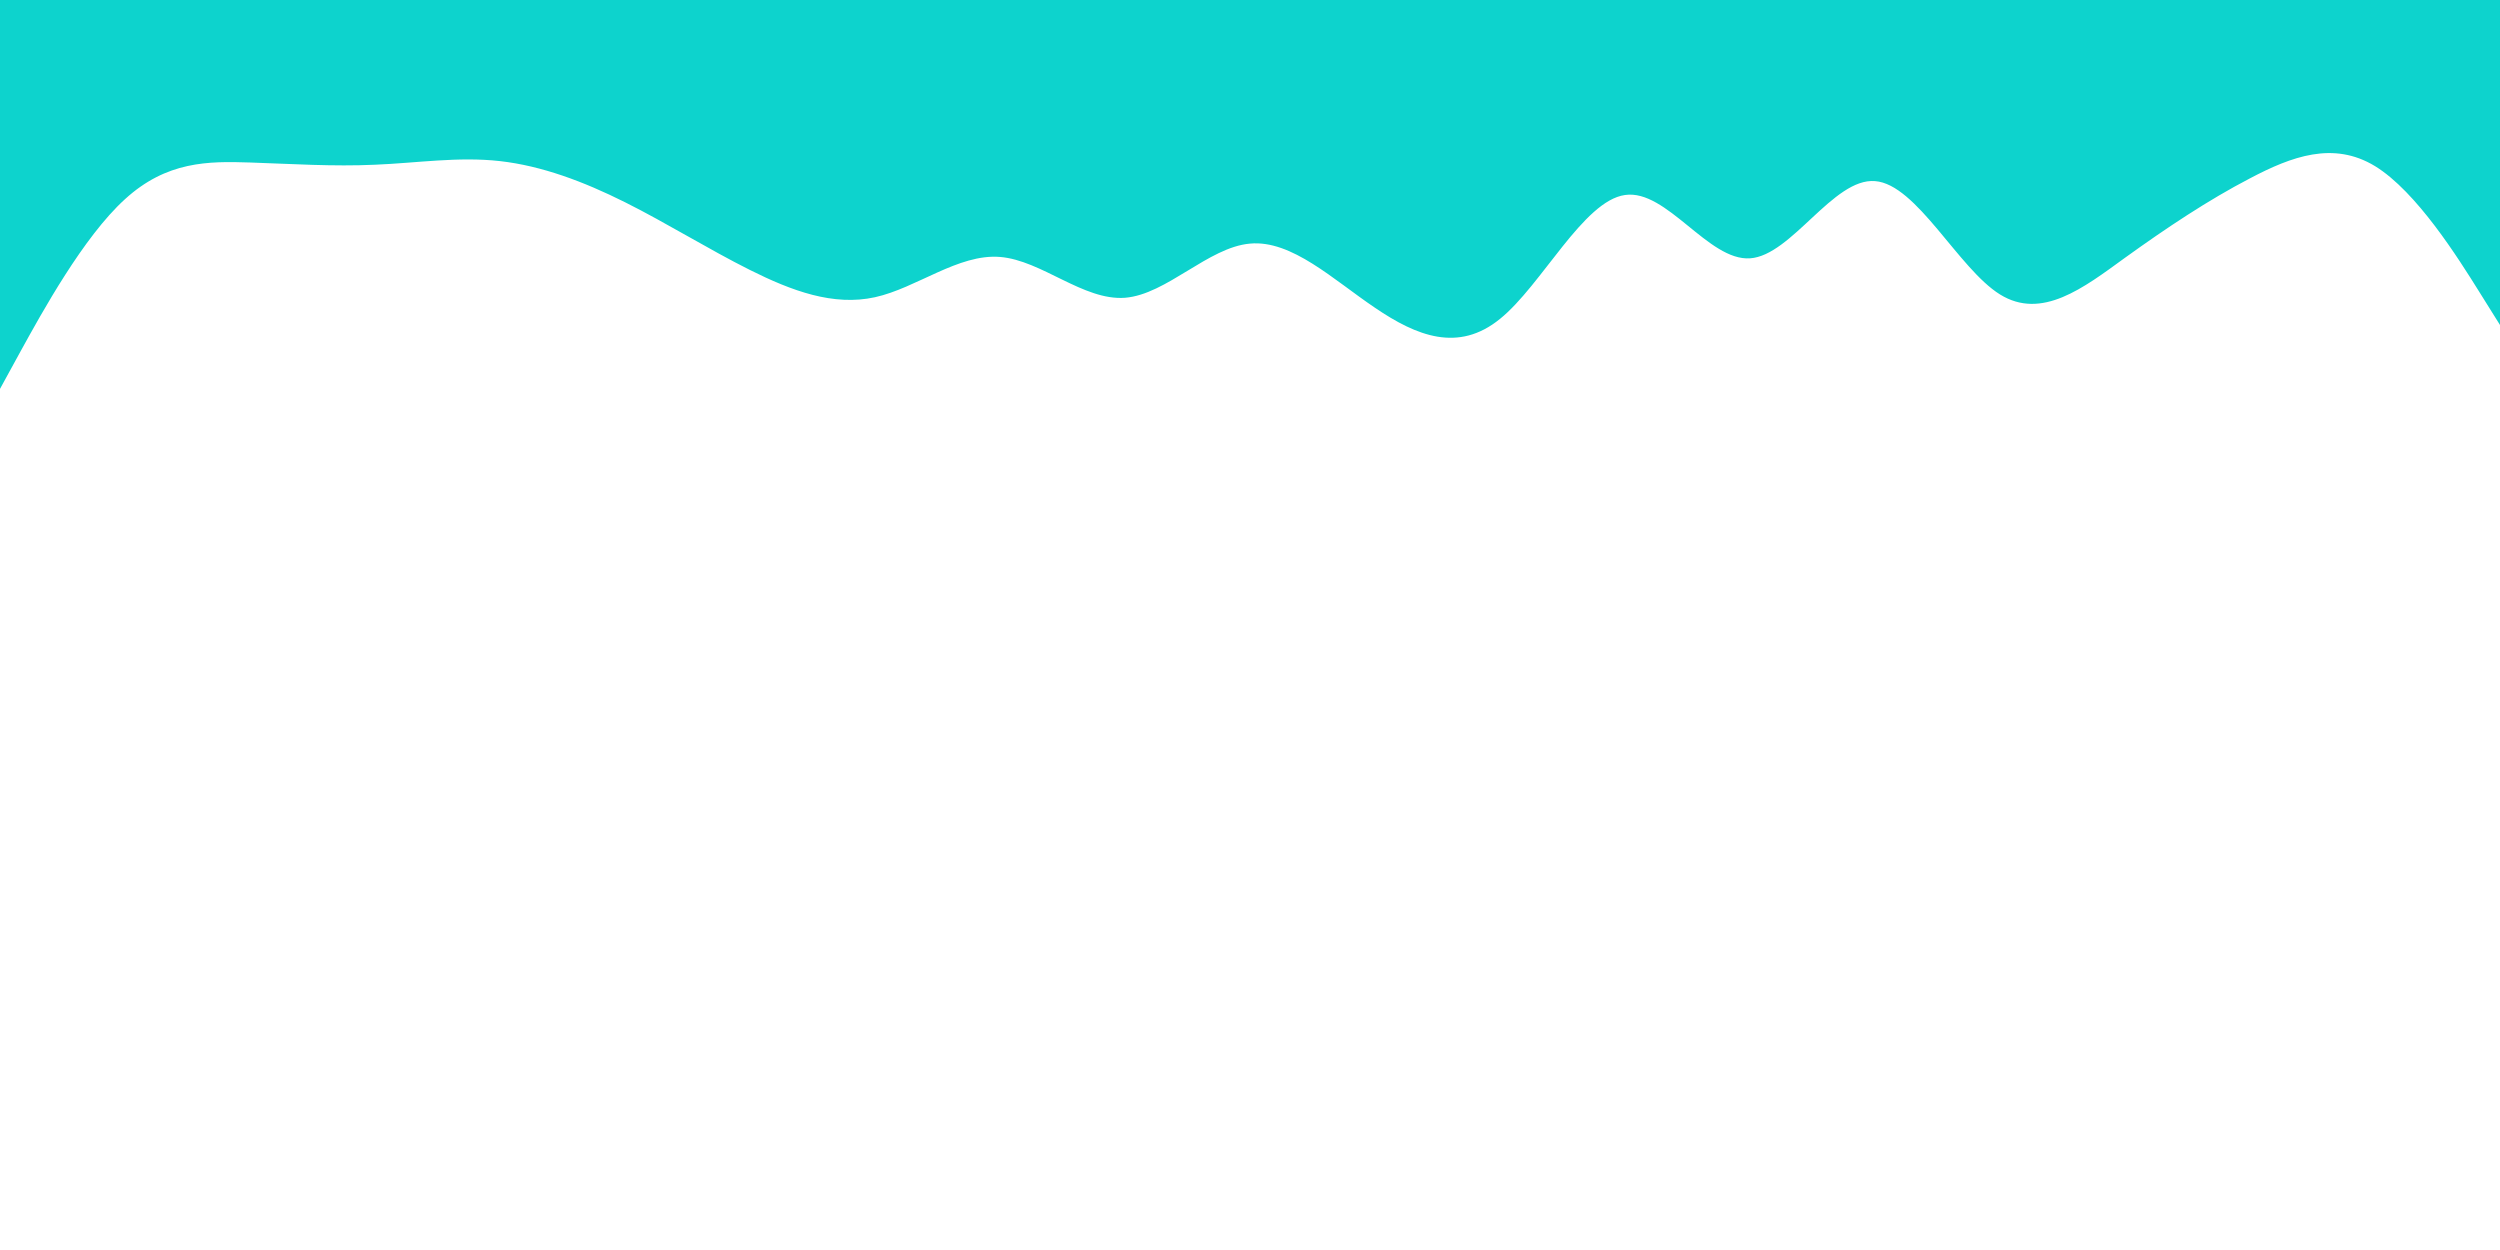
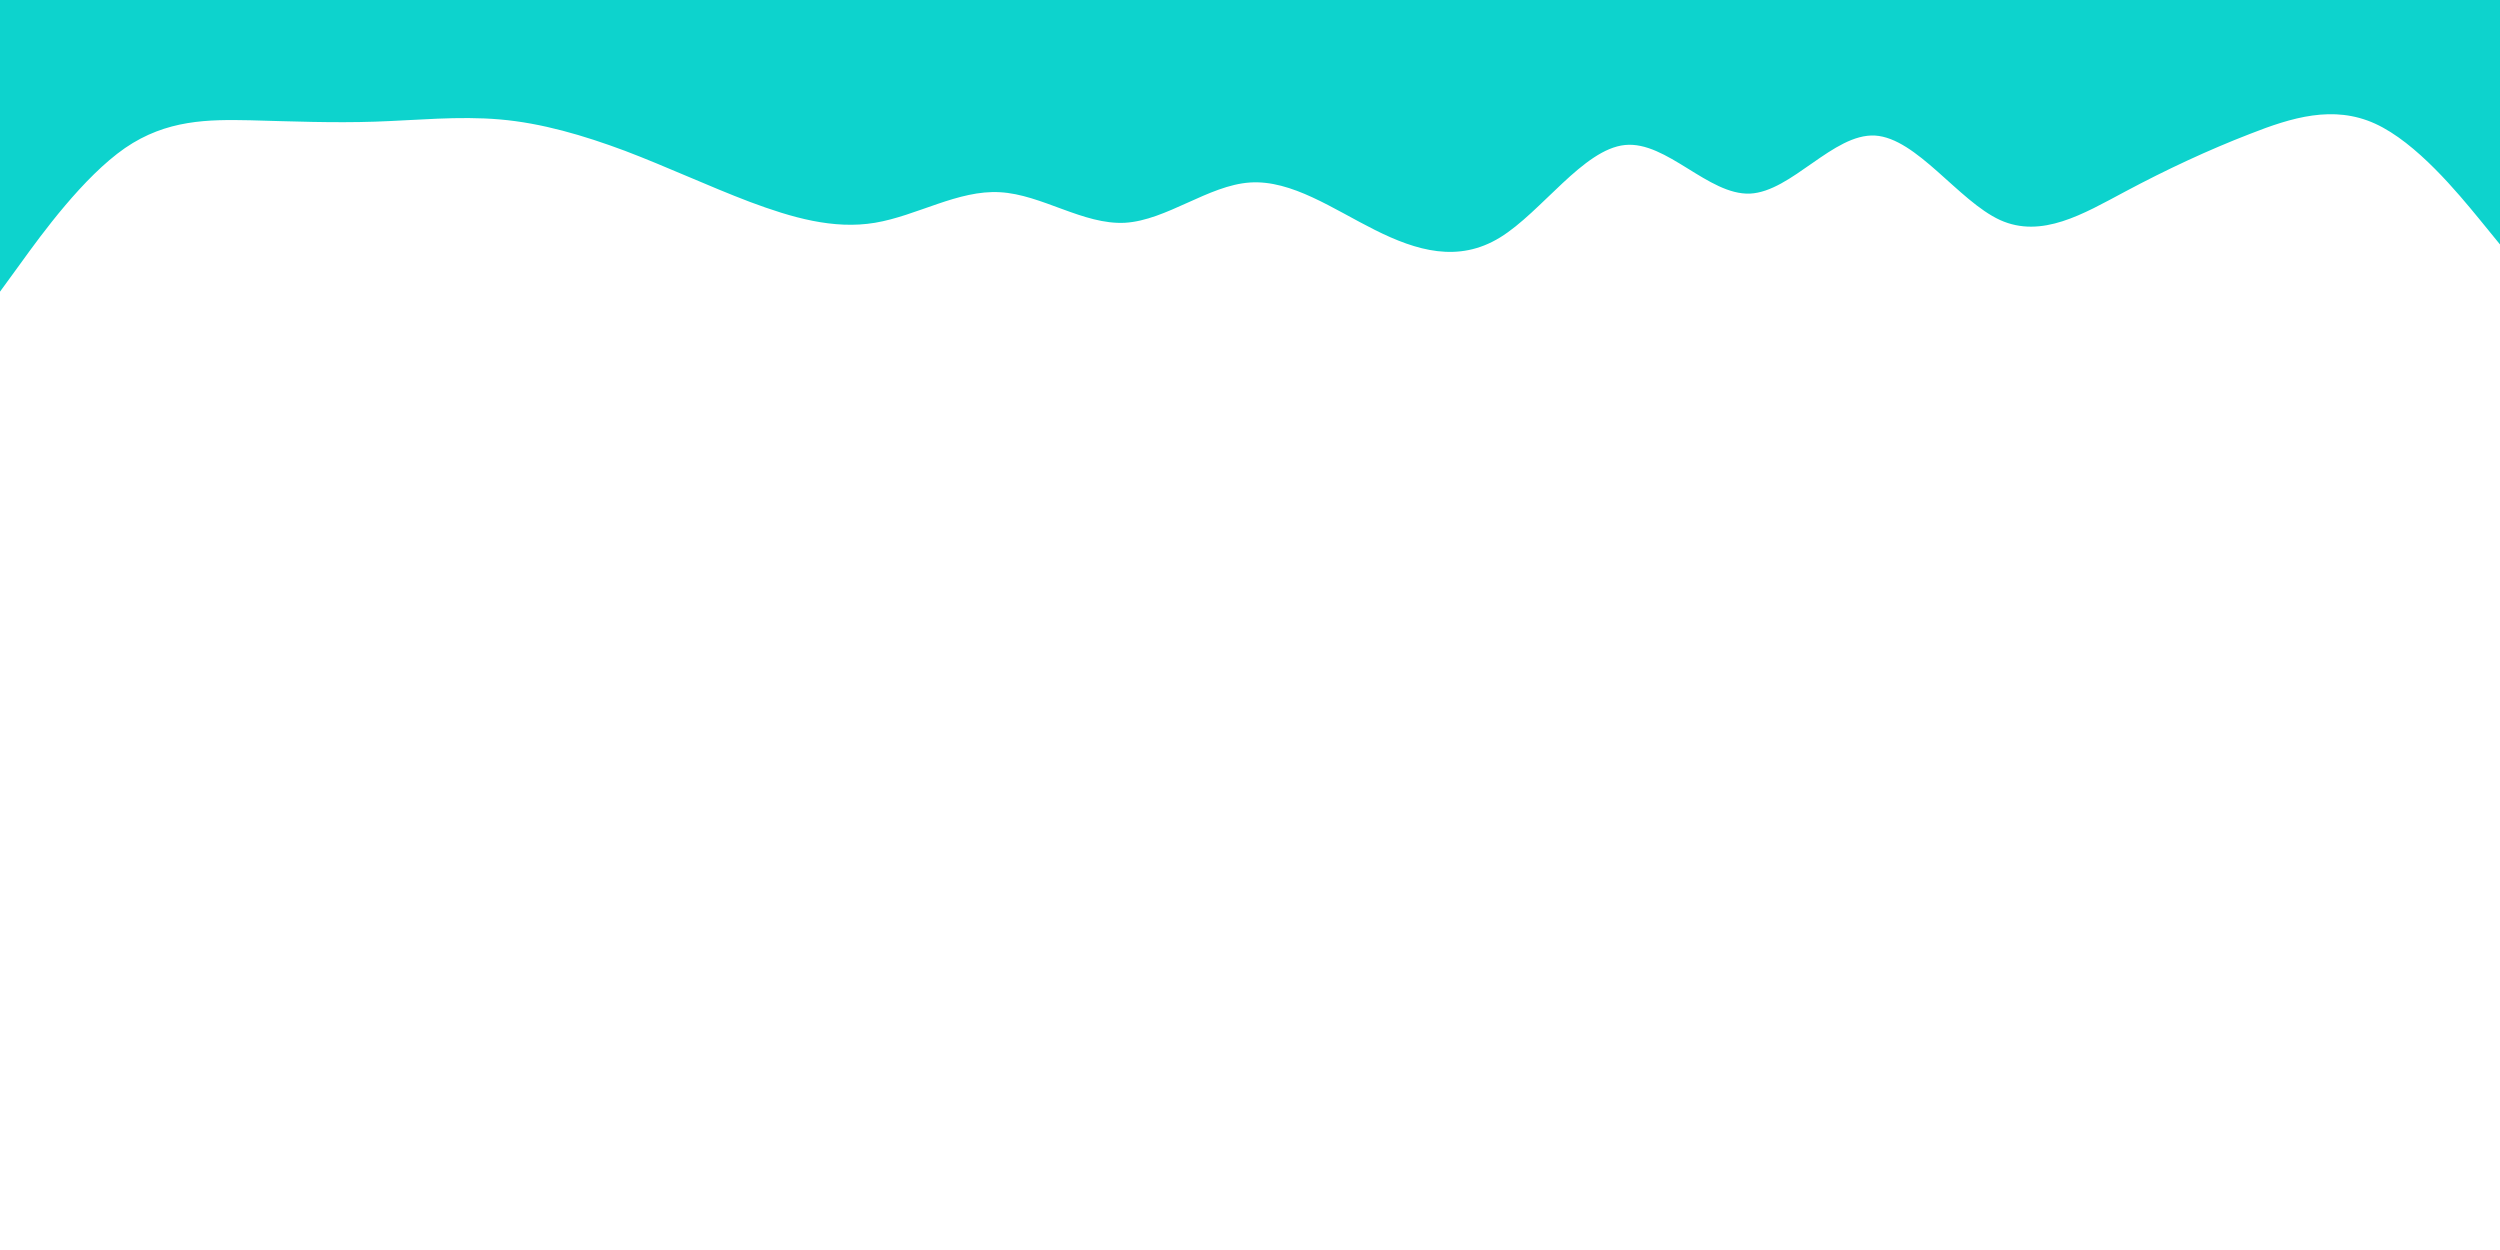
<svg xmlns="http://www.w3.org/2000/svg" id="visual" viewBox="0 0 900 450" width="900" height="450" version="1.1">
-   <path d="M0 140L7.5 126.3C15 112.7 30 85.3 45 71.7C60 58 75 58 90 58.5C105 59 120 60 135 59.3C150 58.7 165 56.3 180 58C195 59.7 210 65.3 225 72.8C240 80.3 255 89.7 270 97.2C285 104.7 300 110.3 315 107C330 103.7 345 91.3 360 92.5C375 93.7 390 108.3 405 107.2C420 106 435 89 450 87.7C465 86.3 480 100.7 495 110.8C510 121 525 127 540 114.8C555 102.7 570 72.3 585 70.2C600 68 615 94 630 93C645 92 660 64 675 65.2C690 66.3 705 96.7 720 106C735 115.3 750 103.7 765 92.8C780 82 795 72 810 64.2C825 56.3 840 50.7 855 59.8C870 69 885 93 892.5 105L900 117L900 0L892.5 0C885 0 870 0 855 0C840 0 825 0 810 0C795 0 780 0 765 0C750 0 735 0 720 0C705 0 690 0 675 0C660 0 645 0 630 0C615 0 600 0 585 0C570 0 555 0 540 0C525 0 510 0 495 0C480 0 465 0 450 0C435 0 420 0 405 0C390 0 375 0 360 0C345 0 330 0 315 0C300 0 285 0 270 0C255 0 240 0 225 0C210 0 195 0 180 0C165 0 150 0 135 0C120 0 105 0 90 0C75 0 60 0 45 0C30 0 15 0 7.5 0L0 0Z" fill="#0dd3cd" stroke-linecap="round" stroke-linejoin="miter" />
+   <path d="M0 105L7.5 94.7C15 84.3 30 63.7 45 53.3C60 43 75 43 90 43.3C105 43.7 120 44.3 135 43.8C150 43.3 165 41.7 180 43C195 44.3 210 48.7 225 54.3C240 60 255 67 270 72.7C285 78.3 300 82.7 315 80.2C330 77.7 345 68.3 360 69.2C375 70 390 81 405 80.2C420 79.3 435 66.7 450 65.7C465 64.7 480 75.3 495 82.8C510 90.3 525 94.7 540 85.5C555 76.3 570 53.7 585 52.2C600 50.7 615 70.3 630 69.7C645 69 660 48 675 48.8C690 49.7 705 72.3 720 79.2C735 86 750 77 765 69C780 61 795 54 810 48.2C825 42.3 840 37.7 855 44.5C870 51.3 885 69.7 892.5 78.8L900 88L900 0L892.5 0C885 0 870 0 855 0C840 0 825 0 810 0C795 0 780 0 765 0C750 0 735 0 720 0C705 0 690 0 675 0C660 0 645 0 630 0C615 0 600 0 585 0C570 0 555 0 540 0C525 0 510 0 495 0C480 0 465 0 450 0C435 0 420 0 405 0C390 0 375 0 360 0C345 0 330 0 315 0C300 0 285 0 270 0C255 0 240 0 225 0C210 0 195 0 180 0C165 0 150 0 135 0C120 0 105 0 90 0C75 0 60 0 45 0C30 0 15 0 7.5 0L0 0Z" fill="#0dd3cd" stroke-linecap="round" stroke-linejoin="miter" />
</svg>
